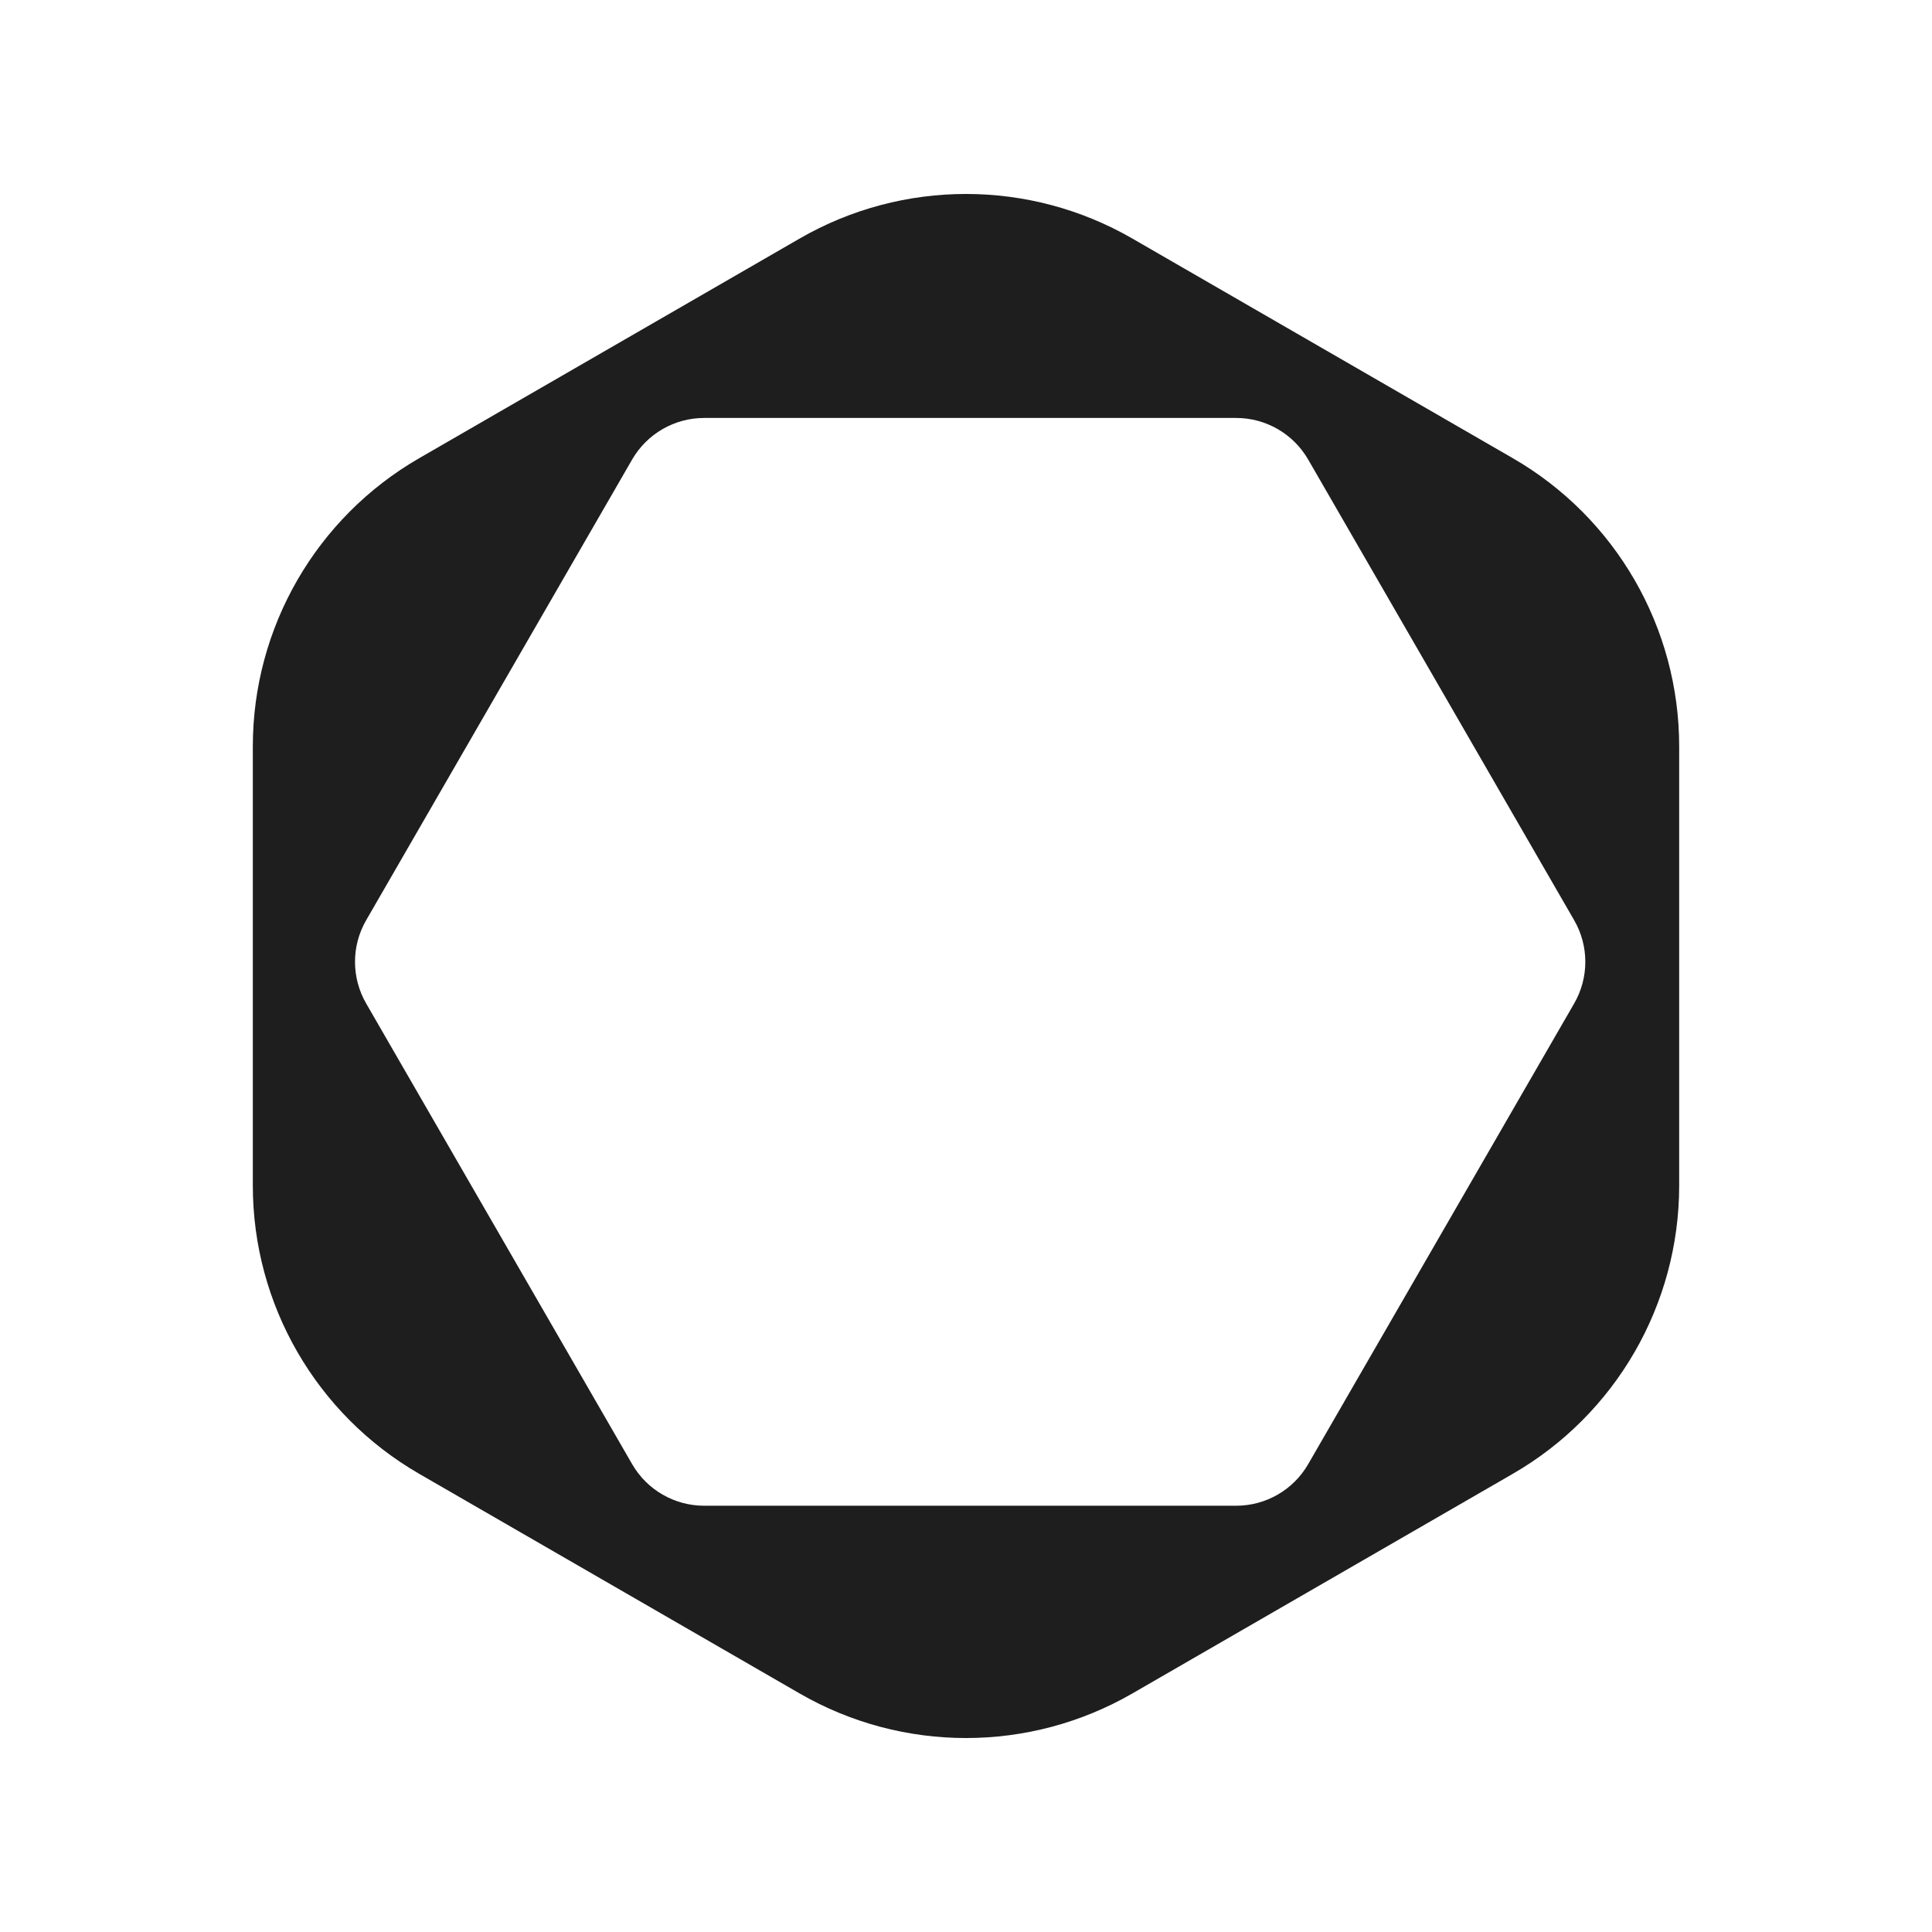
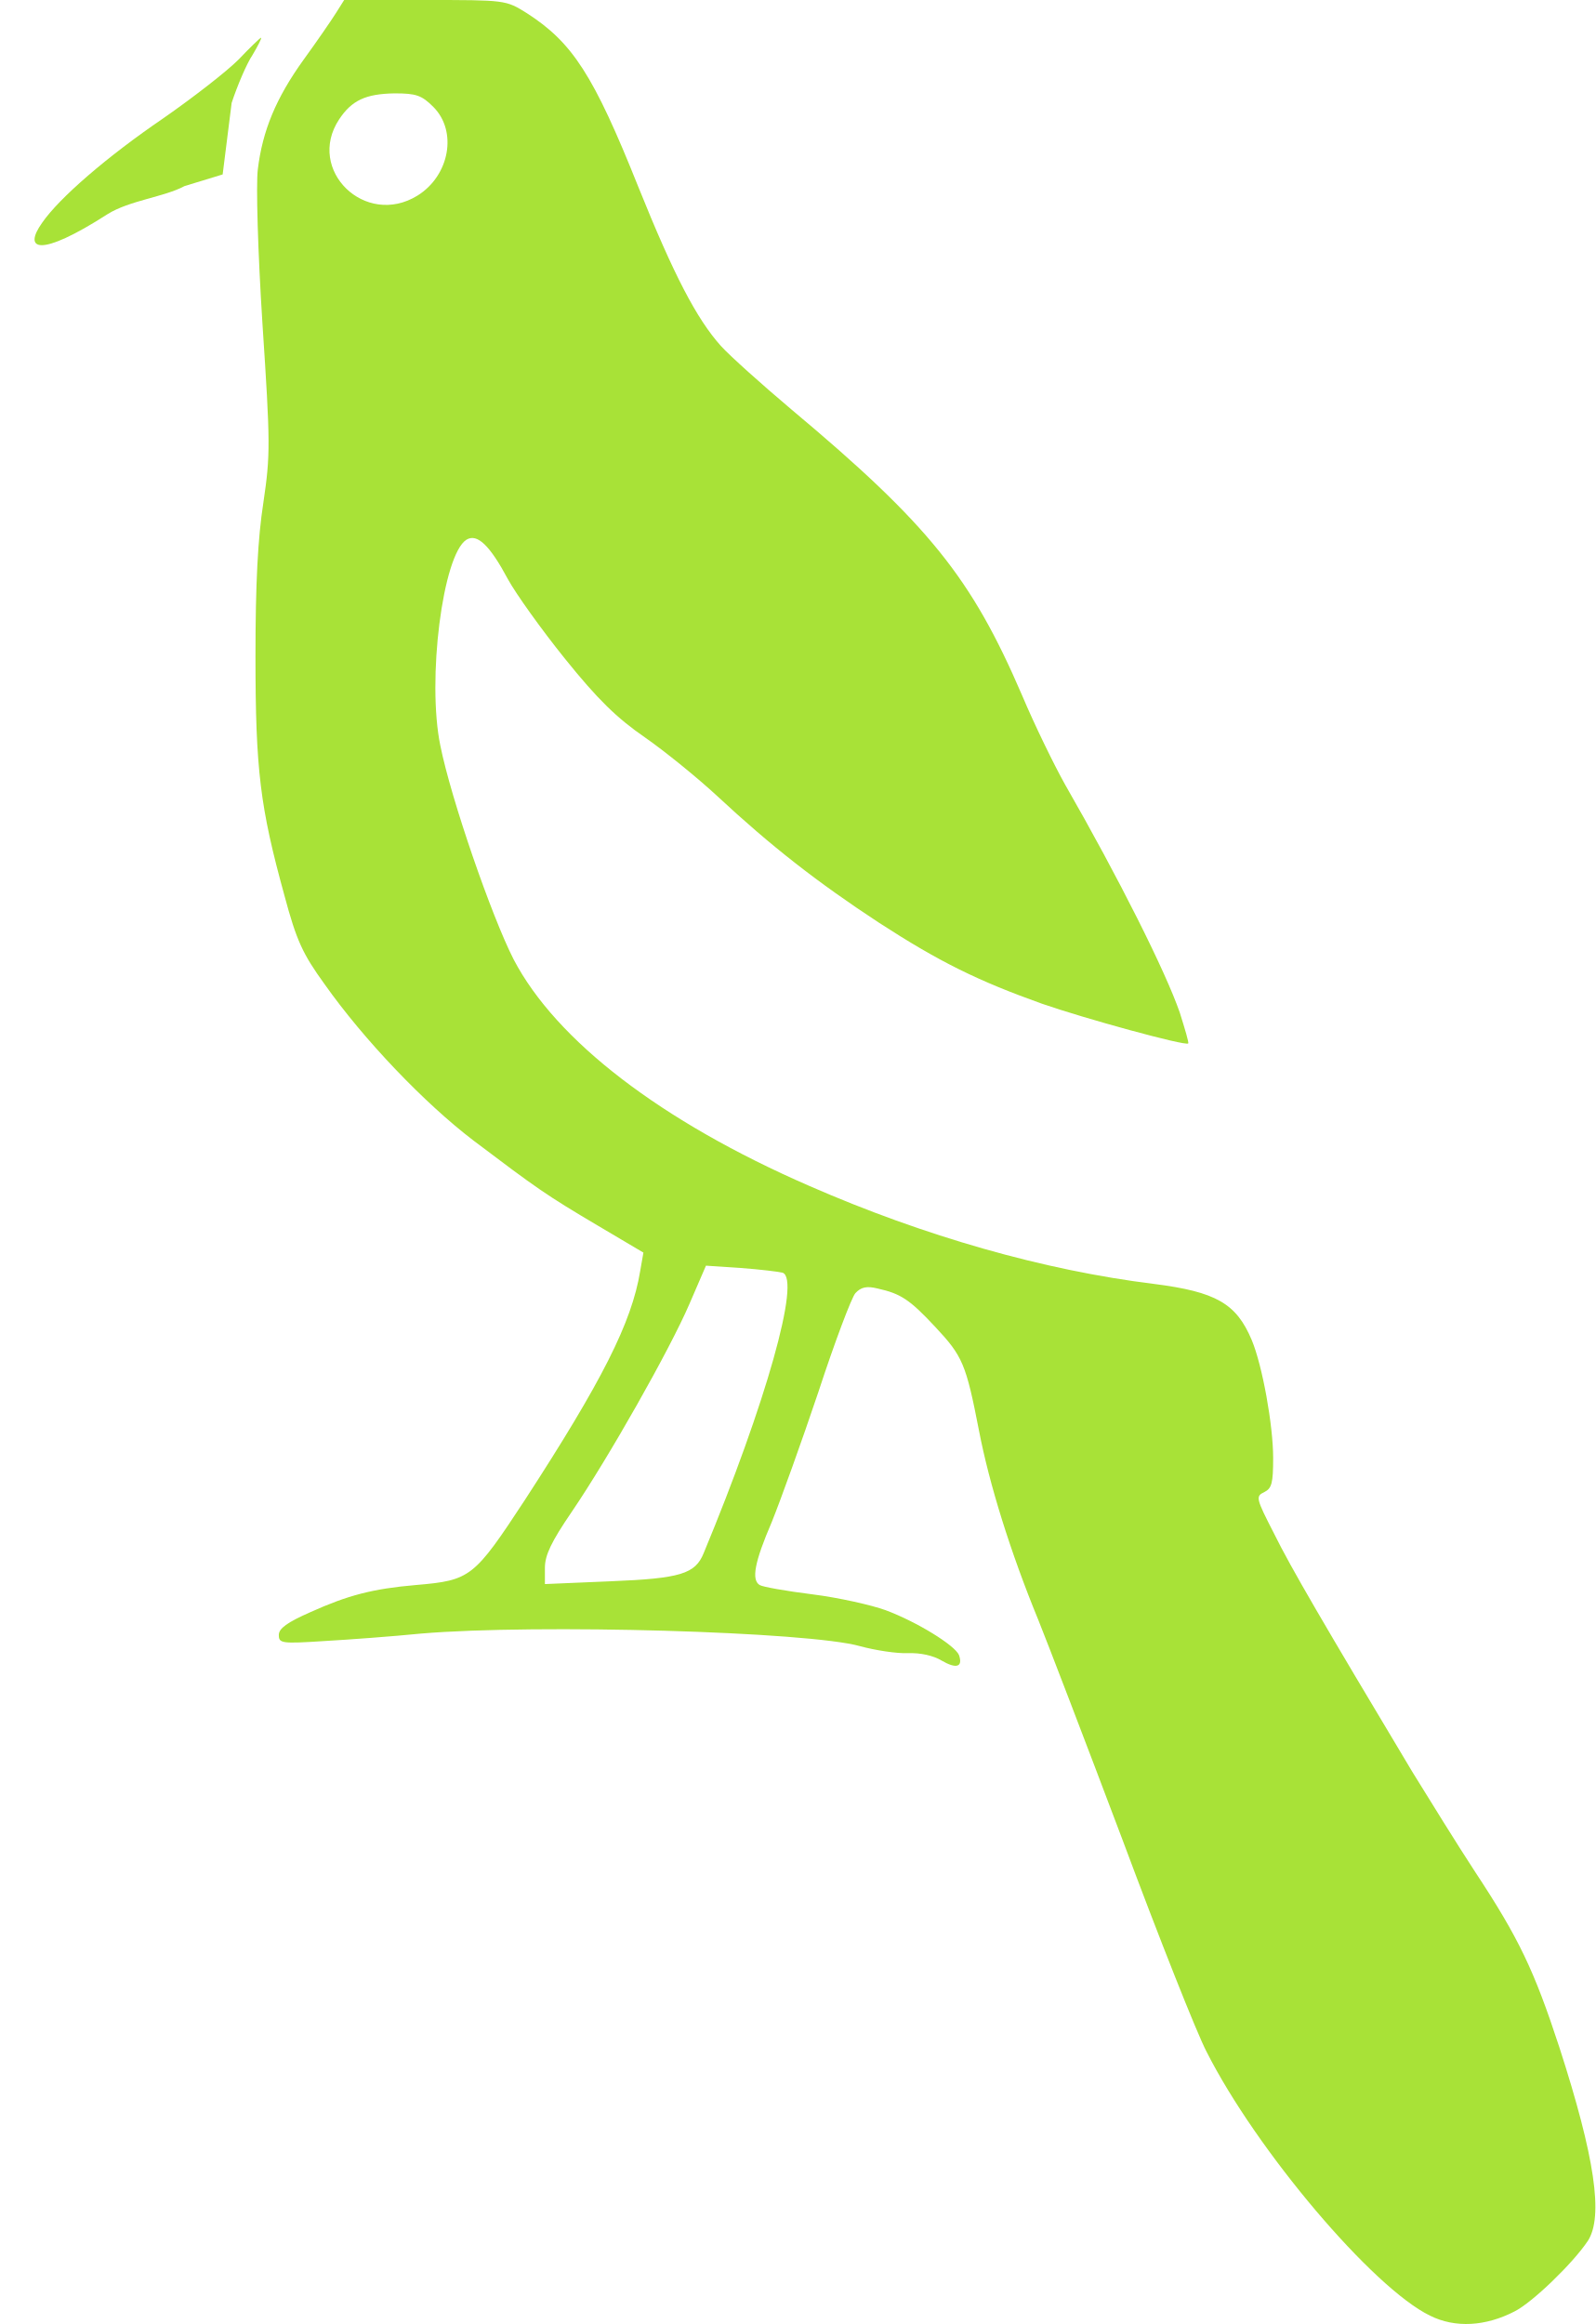
- <svg xmlns="http://www.w3.org/2000/svg" viewBox="0 0 180 180" fill="#1E1E1E" width="180" height="180">
-   <path fill-rule="evenodd" clip-rule="evenodd" d="m 105.5,22.225 c -9.592,-5.538 -21.409,-5.538 -31,0 L 39.055,42.689 C 29.463,48.227 23.555,58.461 23.555,69.536 v 40.929 c 0,11.075 5.909,21.309 15.5,26.847 l 35.445,20.464 c 9.591,5.537 21.408,5.537 31,0 l 35.445,-20.464 c 9.591,-5.537 15.5,-15.771 15.5,-26.847 V 69.536 c 0,-11.075 -5.909,-21.309 -15.5,-26.847 z M 34.113,85.738 c -1.384,2.398 -1.384,5.352 0,7.75 l 24.782,42.923 c 1.384,2.398 3.943,3.875 6.712,3.875 h 49.563 c 2.769,0 5.327,-1.477 6.711,-3.875 l 24.782,-42.923 c 1.384,-2.398 1.384,-5.352 0,-7.75 L 121.88,42.815 c -1.384,-2.398 -3.942,-3.875 -6.711,-3.875 H 65.606 c -2.769,0 -5.327,1.477 -6.712,3.875 z" style="stroke-width:0.775" />
+ <svg xmlns="http://www.w3.org/2000/svg" width="341.747" height="497.789" preserveAspectRatio="xMidYMid meet" version="1.0">
+   <g fill="#a8e237">
+     <path id="svg_2" d="m72.025,2.7c-1,1.6 -4.1,6.1 -7,10.1c-5.9,8.2 -8.8,15.2 -9.8,23.5c-0.4,3.3 0,17.5 1,33.1c1.7,25.7 1.7,28 0.2,38.2c-1.2,7.7 -1.7,17.4 -1.7,33c0,24.4 1,32.3 6.2,51.2c2.6,9.7 3.9,12.5 8.6,19c8.4,11.9 21.4,25.5 31.9,33.5c13.5,10.2 15.6,11.7 26.6,18.2l9.8,5.8l-0.7,4c-1.8,11 -8.2,23.6 -24.7,49c-10.9,16.6 -11.6,17.2 -23.3,18.2c-9.3,0.8 -14.6,2.2 -22.6,5.8c-5,2.2 -6.8,3.5 -6.8,4.9c0,1.8 0.6,1.9 9.8,1.3c5.3,-0.3 14.7,-1 20.7,-1.6c24.9,-2.1 83.1,-0.4 94,2.7c3.3,0.9 7.9,1.6 10.3,1.5c2.6,-0.1 5.4,0.5 7.2,1.6c3.1,1.8 4.6,1.4 3.7,-1.2c-0.9,-2.1 -9,-7.1 -15.7,-9.6c-3,-1.1 -10.1,-2.7 -15.7,-3.4c-5.6,-0.7 -10.7,-1.6 -11.3,-2c-1.8,-1.1 -1.1,-4.9 2.6,-13.5c1.9,-4.7 6.4,-17.2 10,-27.9c3.5,-10.7 7.1,-20.2 7.9,-21.1c1.2,-1.3 2.4,-1.6 4.8,-1c4.9,1.1 6.8,2.3 12.3,8.2c5.9,6.3 6.6,7.9 9.4,22.3c2.2,11.4 6.7,25.9 12.7,40.5c1.9,4.7 10,25.8 18,47c7.9,21.2 16,41.6 18,45.4c10.7,21.2 35.7,50.7 47.9,56.6c5.4,2.7 11.9,2.3 18.1,-0.9c3.8,-1.9 12.5,-10.3 15.7,-15.1c3.4,-5.2 1.5,-18 -6.1,-41.5c-5.4,-16.5 -8.7,-23.4 -18,-37.5c-3.8,-5.8 -9.8,-15.5 -13.5,-21.5c-19.1,-31.9 -26,-43.7 -29.6,-51c-3.9,-7.6 -4,-8 -2.1,-8.9c1.6,-0.8 1.9,-1.9 1.9,-7.3c0,-7 -2.3,-19.8 -4.6,-25.3c-3.3,-7.8 -7.6,-10.3 -21,-12c-23.5,-2.9 -49.1,-10.2 -73.8,-21c-31.7,-13.8 -54.2,-31.1 -63.3,-48.5c-4.7,-9.2 -13.4,-34.3 -15.7,-45.8c-2.9,-14 0.5,-40.9 5.6,-44.1c2.3,-1.4 5,1.2 8.9,8.5c1.7,3.1 7.2,10.8 12.2,17c7,8.7 11.1,12.7 17.2,16.9c4.3,3 11.3,8.7 15.4,12.5c11.6,10.8 21.5,18.5 34.6,27.1c13.1,8.5 21.3,12.5 35,17.4c8.9,3.1 30.7,9.1 31.3,8.5c0.2,-0.1 -0.7,-3.1 -1.8,-6.6c-3,-8.7 -13,-28.7 -24.6,-48.9c-2.3,-4.1 -6.5,-12.7 -9.2,-19.1c-10.8,-25.1 -19.9,-36.5 -49.4,-61.2c-6.4,-5.4 -13.2,-11.5 -15.1,-13.6c-5.2,-5.8 -10.1,-15.2 -17.7,-34.1c-9.6,-24 -14.1,-30.9 -23.9,-37.2c-4.5,-2.8 -4.5,-2.8 -21.8,-2.8l-17.3,0l-1.7,2.7zm20.8,20.2c5.2,5.2 3.5,14.7 -3.4,19c-11.2,6.9 -23.9,-5.5 -16.8,-16.3c2.7,-4.1 5.7,-5.5 11.9,-5.6c4.6,0 5.8,0.4 8.3,2.9zm74.8,249.7c4,1.3 -3.6,28.1 -16.9,60.1c-1.8,4.4 -4.9,5.4 -19.9,6l-14.1,0.6l0,-3.5c0,-2.7 1.4,-5.6 5.7,-11.9c7.9,-11.6 21.1,-34.9 25.3,-44.7l3.5,-8.1l7.5,0.5c4.1,0.3 8.1,0.8 8.9,1z" />
+     <path stroke="null" id="svg_3" d="m51.122,12.736c-2.5,2.528 -9.8,8.19 -16.2,12.639c-12,8.19 -22.2,16.987 -25.9,22.346c-4.1,5.763 -0.763,7.643 14.037,-1.862c4.7,-2.932 12.163,-3.672 16.463,-5.998l8.174,-2.499l1.926,-15.323c1.2,-3.64 3.2,-8.392 4.5,-10.313c1.2,-2.022 2,-3.64 1.8,-3.64c-0.2,0 -2.4,2.123 -4.8,4.651z" />
+   </g>
</svg>
